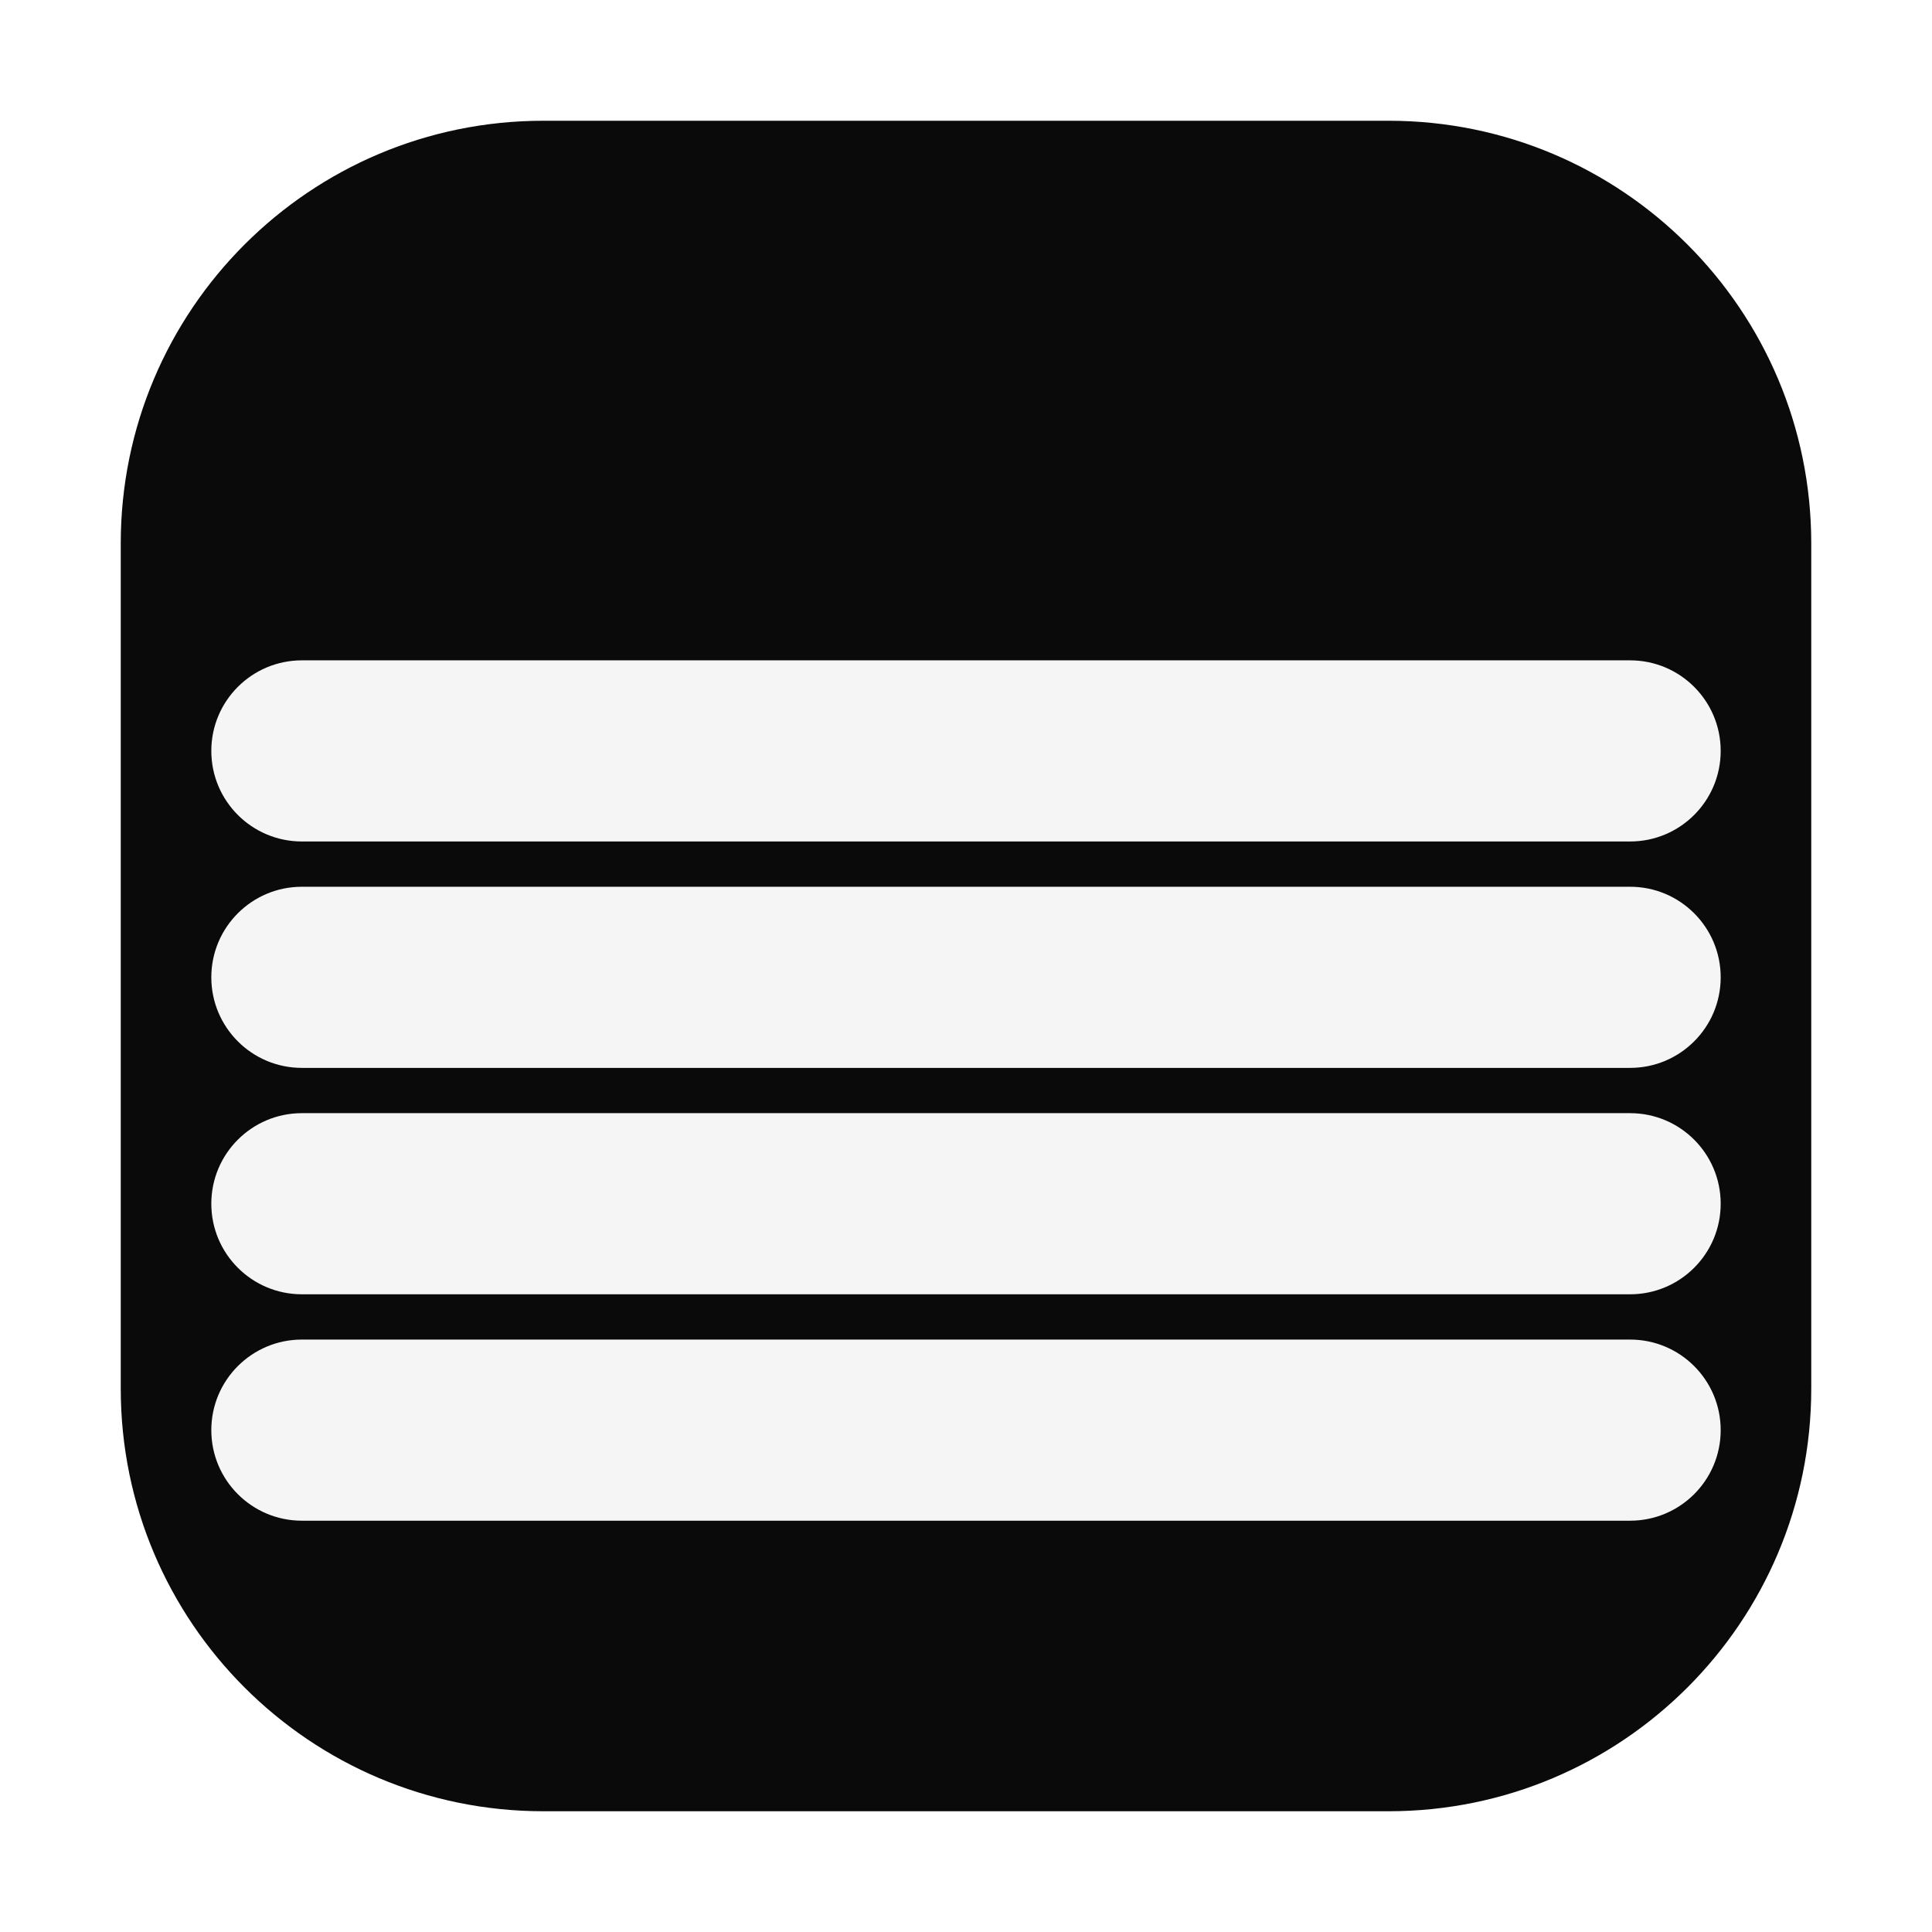
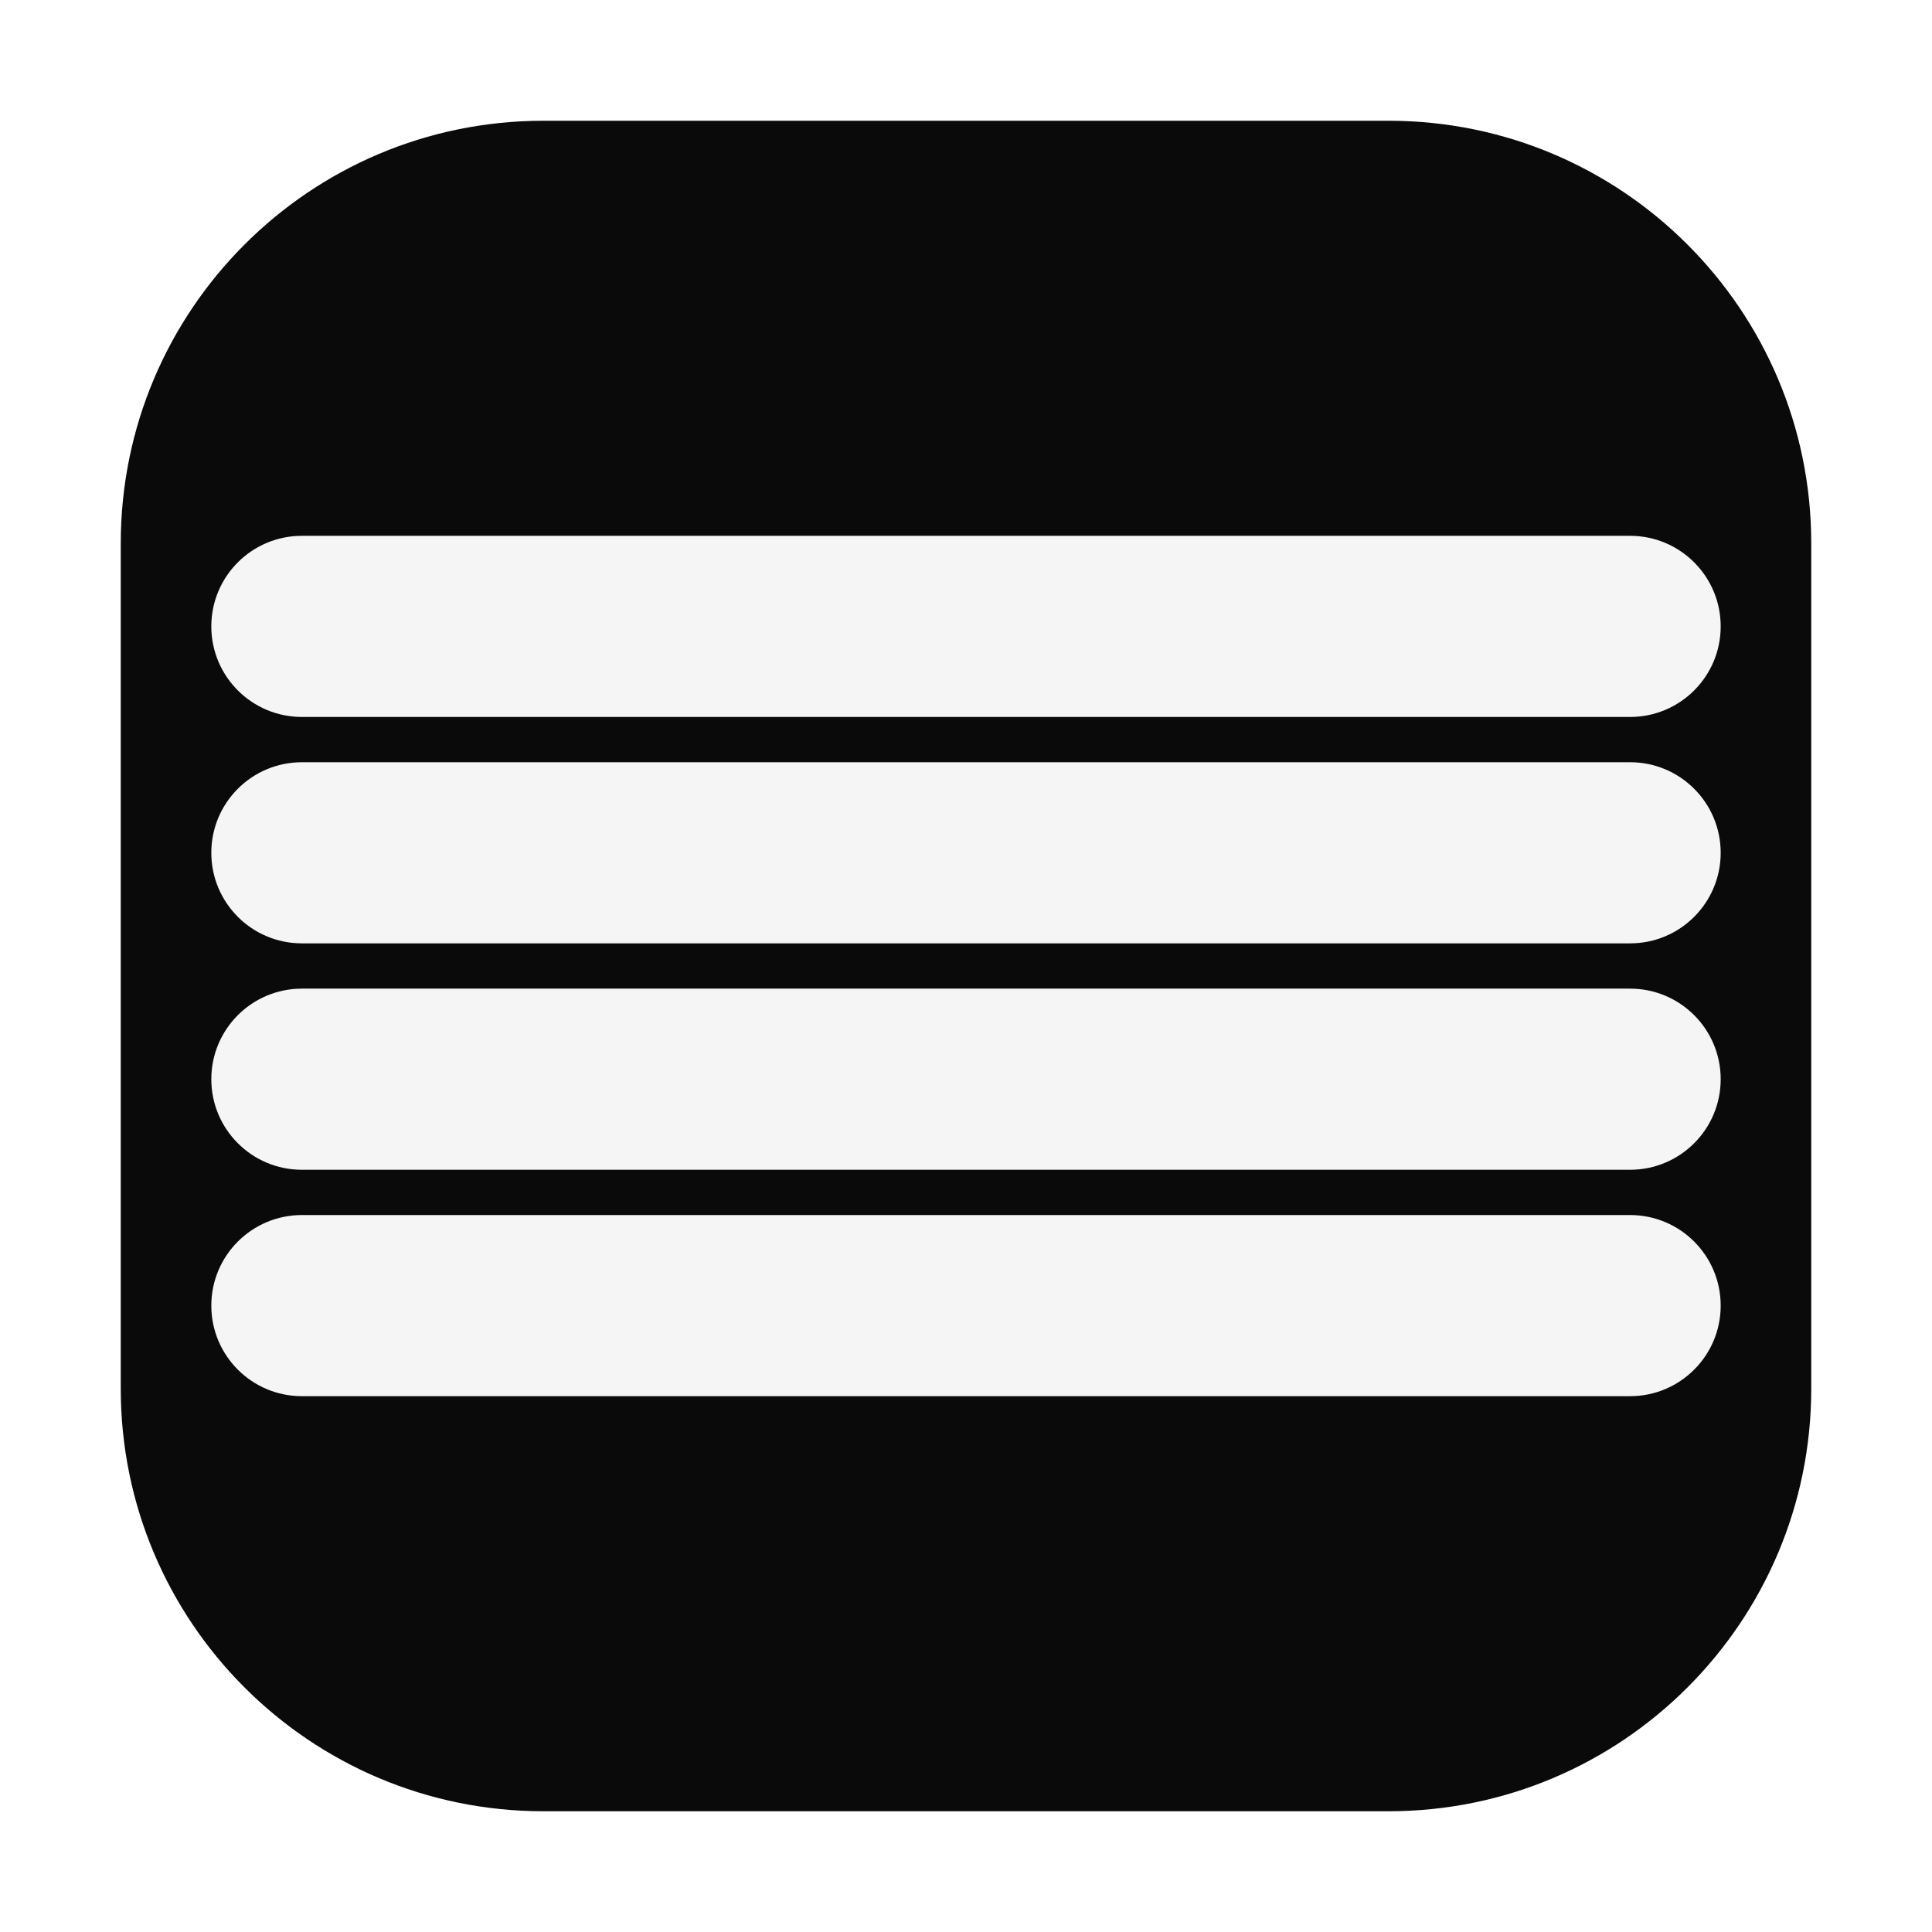
<svg xmlns="http://www.w3.org/2000/svg" width="1024" height="1024" viewBox="0 0 1024 1024">
  <rect x="64" y="64" width="896" height="896" rx="224" fill="#0a0a0a" />
-   <rect x="112" y="350" width="800" height="96" rx="48" fill="#f5f5f5" />
-   <rect x="112" y="470" width="800" height="96" rx="48" fill="#f5f5f5" />
-   <rect x="112" y="590" width="800" height="96" rx="48" fill="#f5f5f5" />
-   <rect x="112" y="710" width="800" height="96" rx="48" fill="#f5f5f5" />
+   <rect x="112" y="284" width="800" height="96" rx="48" fill="#f5f5f5" />
+   <rect x="112" y="404" width="800" height="96" rx="48" fill="#f5f5f5" />
+   <rect x="112" y="524" width="800" height="96" rx="48" fill="#f5f5f5" />
+   <rect x="112" y="644" width="800" height="96" rx="48" fill="#f5f5f5" />
</svg>
